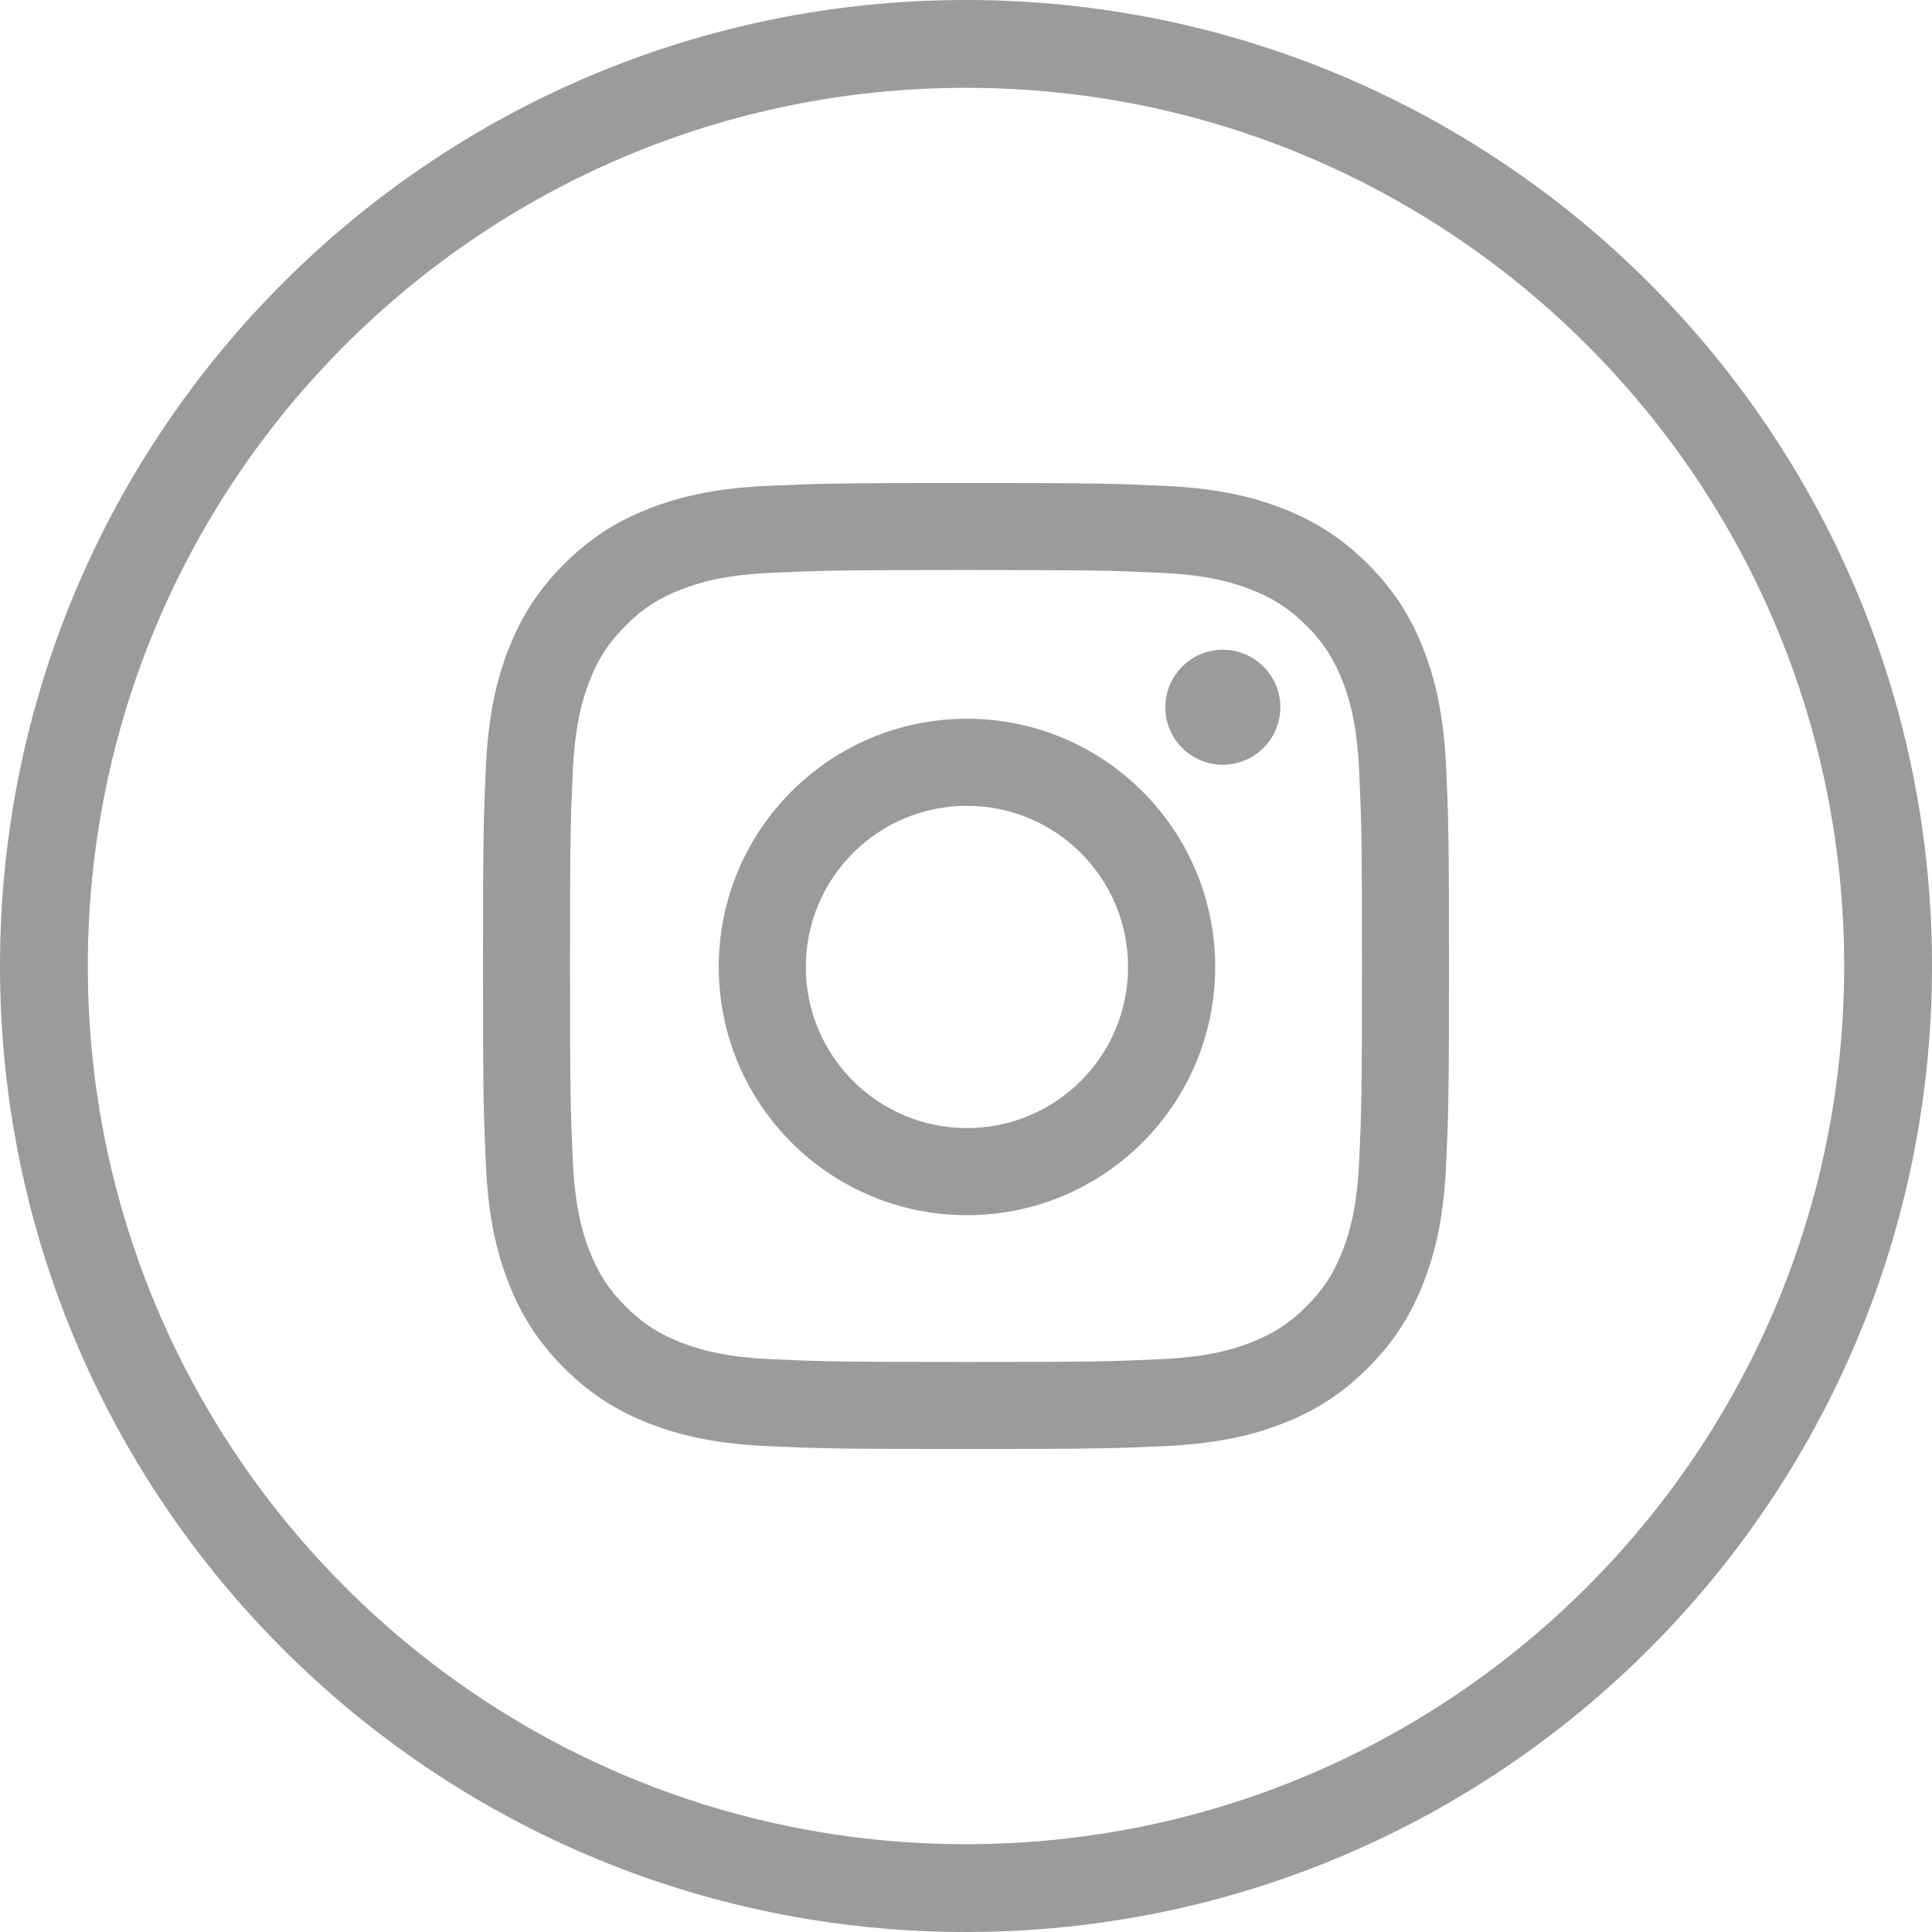
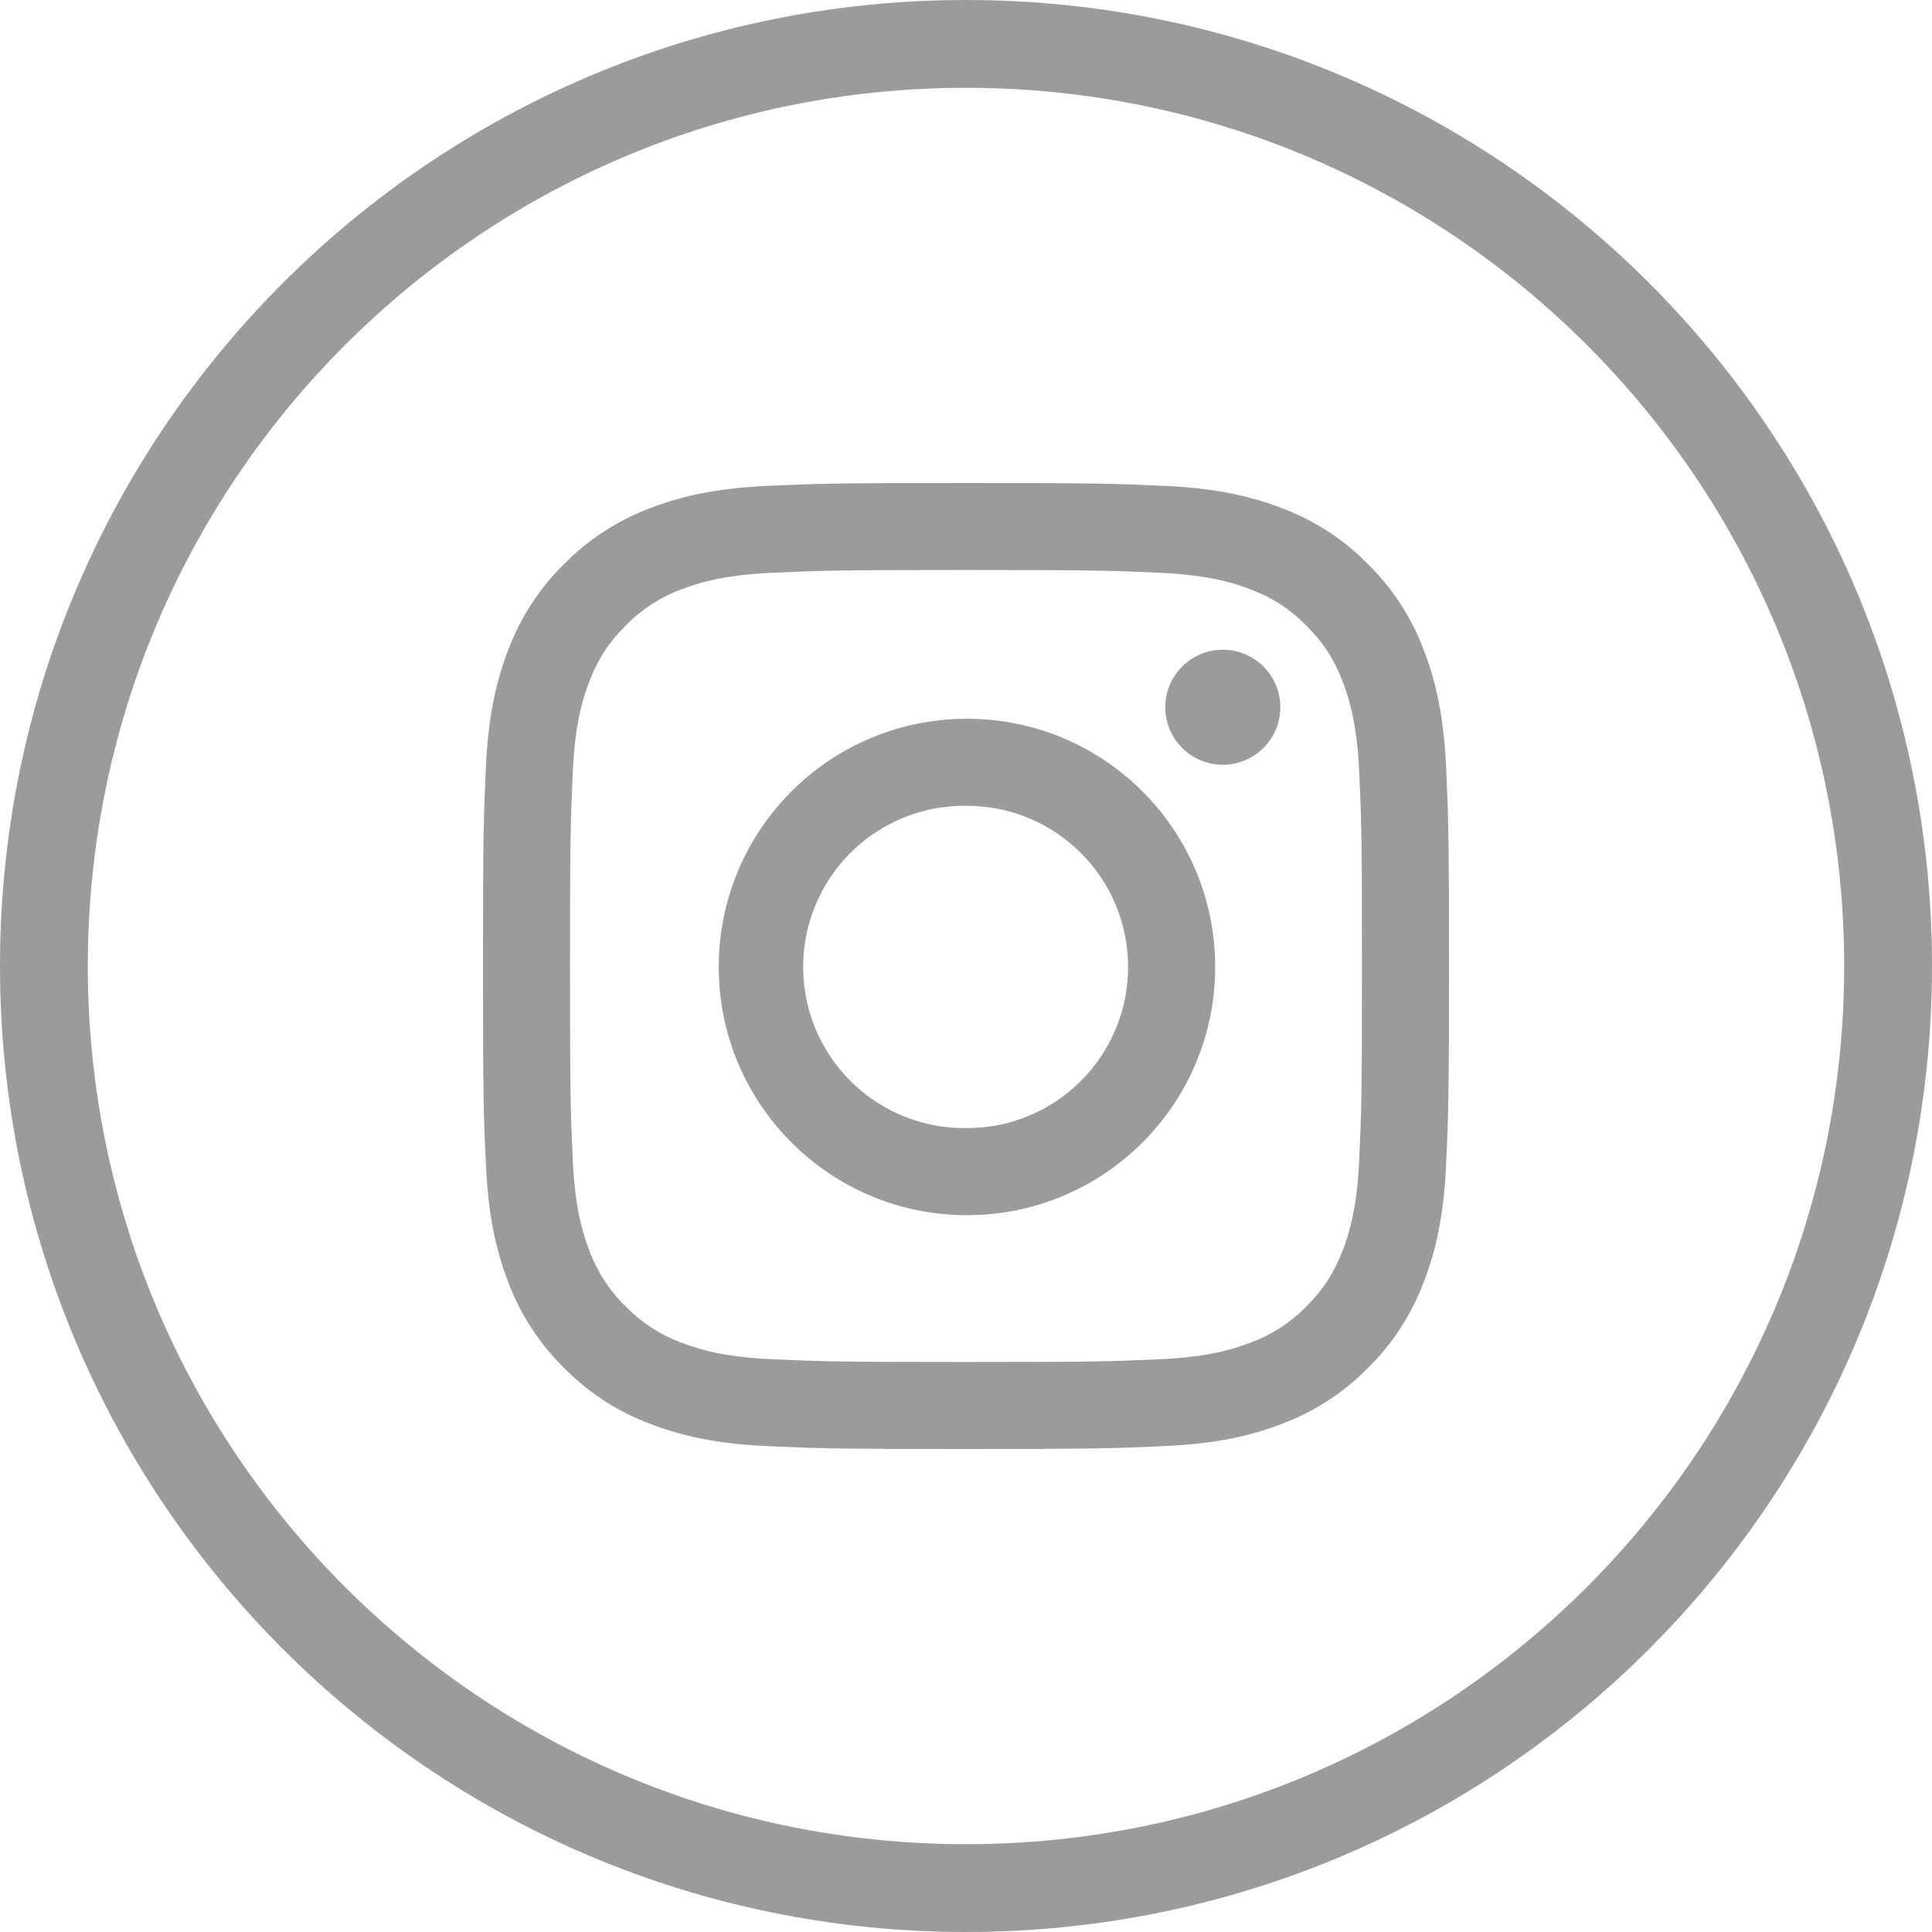
- <svg xmlns="http://www.w3.org/2000/svg" width="44px" height="44px" viewBox="0 0 44 44" version="1.1">
-   <defs />
-   <g id="social-icons" stroke="none" stroke-width="1" fill="none" fill-rule="evenodd" transform="translate(-220, -40)">
-     <g id="instagram" transform="translate(220, 40)">
-       <rect id="Rectangle" x="0" y="0" width="44" height="44" />
-       <circle id="Oval" stroke="#9B9B9B" stroke-width="2" cx="22" cy="22" r="21" />
-       <path d="M22,12.982 C24.937,12.982 25.285,12.993 26.445,13.046 C27.517,13.095 28.1,13.274 28.487,13.425 C29.001,13.624 29.367,13.863 29.752,14.248 C30.137,14.633 30.376,14.999 30.575,15.513 C30.726,15.9 30.905,16.483 30.954,17.555 C31.007,18.715 31.018,19.063 31.018,22 C31.018,24.937 31.007,25.285 30.954,26.445 C30.905,27.517 30.726,28.1 30.575,28.488 C30.376,29.001 30.137,29.367 29.752,29.752 C29.367,30.137 29.001,30.376 28.487,30.575 C28.1,30.726 27.517,30.905 26.445,30.954 C25.285,31.007 24.937,31.018 22,31.018 C19.063,31.018 18.715,31.007 17.555,30.954 C16.483,30.905 15.9,30.726 15.513,30.575 C14.999,30.376 14.633,30.137 14.248,29.752 C13.863,29.367 13.624,29.001 13.425,28.488 C13.274,28.1 13.095,27.517 13.046,26.445 C12.993,25.285 12.982,24.937 12.982,22 C12.982,19.063 12.993,18.715 13.046,17.555 C13.095,16.483 13.274,15.9 13.425,15.513 C13.624,14.999 13.863,14.633 14.248,14.248 C14.633,13.863 14.999,13.624 15.513,13.425 C15.9,13.274 16.483,13.095 17.555,13.046 C18.715,12.993 19.063,12.982 22,12.982 M22,11 C24.987,11 25.362,11.013 26.535,11.066 C27.706,11.12 28.506,11.306 29.205,11.578 C29.929,11.859 30.542,12.235 31.154,12.846 C31.765,13.458 32.141,14.071 32.422,14.795 C32.694,15.494 32.88,16.294 32.934,17.465 C32.987,18.638 33,19.013 33,22 C33,24.987 32.987,25.362 32.934,26.535 C32.88,27.706 32.694,28.506 32.422,29.205 C32.141,29.929 31.765,30.542 31.154,31.154 C30.542,31.765 29.929,32.141 29.205,32.423 C28.506,32.694 27.706,32.88 26.535,32.934 C25.362,32.987 24.987,33 22,33 C19.013,33 18.638,32.987 17.465,32.934 C16.294,32.88 15.494,32.694 14.795,32.423 C14.071,32.141 13.458,31.765 12.846,31.154 C12.235,30.542 11.859,29.929 11.577,29.205 C11.306,28.506 11.12,27.706 11.066,26.535 C11.013,25.362 11,24.987 11,22 C11,19.013 11.013,18.638 11.066,17.465 C11.12,16.294 11.306,15.494 11.577,14.795 C11.859,14.071 12.235,13.458 12.846,12.846 C13.458,12.235 14.071,11.859 14.795,11.578 C15.494,11.306 16.294,11.12 17.465,11.066 C18.638,11.013 19.013,11 22,11 Z M22.022,16.369 C18.9,16.369 16.369,18.9 16.369,22.022 C16.369,25.144 18.9,27.675 22.022,27.675 C25.144,27.675 27.675,25.144 27.675,22.022 C27.675,18.9 25.144,16.369 22.022,16.369 Z M22.022,25.691 C19.995,25.691 18.352,24.048 18.352,22.022 C18.352,19.995 19.995,18.352 22.022,18.352 C24.048,18.352 25.691,19.995 25.691,22.022 C25.691,24.048 24.048,25.691 22.022,25.691 Z M29.159,16.107 C29.159,15.384 28.572,14.798 27.849,14.798 C27.126,14.798 26.54,15.384 26.54,16.107 C26.54,16.83 27.126,17.417 27.849,17.417 C28.572,17.417 29.159,16.83 29.159,16.107 Z" id="Shape" fill="#9B9B9B" />
-     </g>
+ <svg xmlns="http://www.w3.org/2000/svg" width="44" height="44">
+   <g fill="none" fill-rule="evenodd">
+     <path d="M0 0h44v44H0z" />
+     <circle stroke="#9B9B9B" stroke-width="2" cx="22" cy="22" r="21" />
+     <path d="M22 12.982c2.937 0 3.285.011 4.445.064 1.072.05 1.655.228 2.042.379.514.2.88.438 1.265.823.385.385.624.751.823 1.265.15.387.33.97.379 2.042.053 1.16.064 1.508.064 4.445 0 2.937-.011 3.285-.064 4.445-.05 1.072-.228 1.655-.379 2.043-.2.513-.438.88-.823 1.264a3.408 3.408 0 0 1-1.265.823c-.387.15-.97.33-2.042.379-1.16.053-1.508.064-4.445.064-2.937 0-3.285-.011-4.445-.064-1.072-.049-1.655-.228-2.042-.379a3.41 3.41 0 0 1-1.265-.823 3.408 3.408 0 0 1-.823-1.264c-.15-.388-.33-.97-.379-2.043-.053-1.16-.064-1.508-.064-4.445 0-2.937.011-3.285.064-4.445.049-1.072.228-1.655.379-2.042.2-.514.438-.88.823-1.265a3.408 3.408 0 0 1 1.265-.823c.387-.15.97-.33 2.042-.379 1.16-.053 1.508-.064 4.445-.064M22 11c2.987 0 3.362.013 4.535.066 1.171.054 1.97.24 2.67.512a5.392 5.392 0 0 1 1.949 1.268 5.392 5.392 0 0 1 1.268 1.949c.272.7.458 1.499.512 2.67.053 1.173.066 1.548.066 4.535s-.013 3.362-.066 4.535c-.054 1.171-.24 1.97-.512 2.67a5.392 5.392 0 0 1-1.268 1.949 5.392 5.392 0 0 1-1.949 1.269c-.7.271-1.499.457-2.67.51-1.173.054-1.548.067-4.535.067s-3.362-.013-4.535-.066c-1.171-.054-1.97-.24-2.67-.511a5.392 5.392 0 0 1-1.949-1.27 5.392 5.392 0 0 1-1.269-1.948c-.271-.7-.457-1.499-.51-2.67C11.012 25.362 11 24.987 11 22s.013-3.362.066-4.535c.054-1.171.24-1.97.511-2.67a5.392 5.392 0 0 1 1.27-1.949 5.392 5.392 0 0 1 1.948-1.268c.7-.272 1.499-.458 2.67-.512C18.638 11.013 19.013 11 22 11zm.022 5.369a5.653 5.653 0 1 0 0 11.306 5.653 5.653 0 0 0 0-11.306zm0 9.322a3.67 3.67 0 1 1 0-7.339 3.67 3.67 0 0 1 0 7.34zm7.137-9.584a1.31 1.31 0 1 0-2.62 0 1.31 1.31 0 0 0 2.62 0z" fill="#9B9B9B" />
  </g>
</svg>
